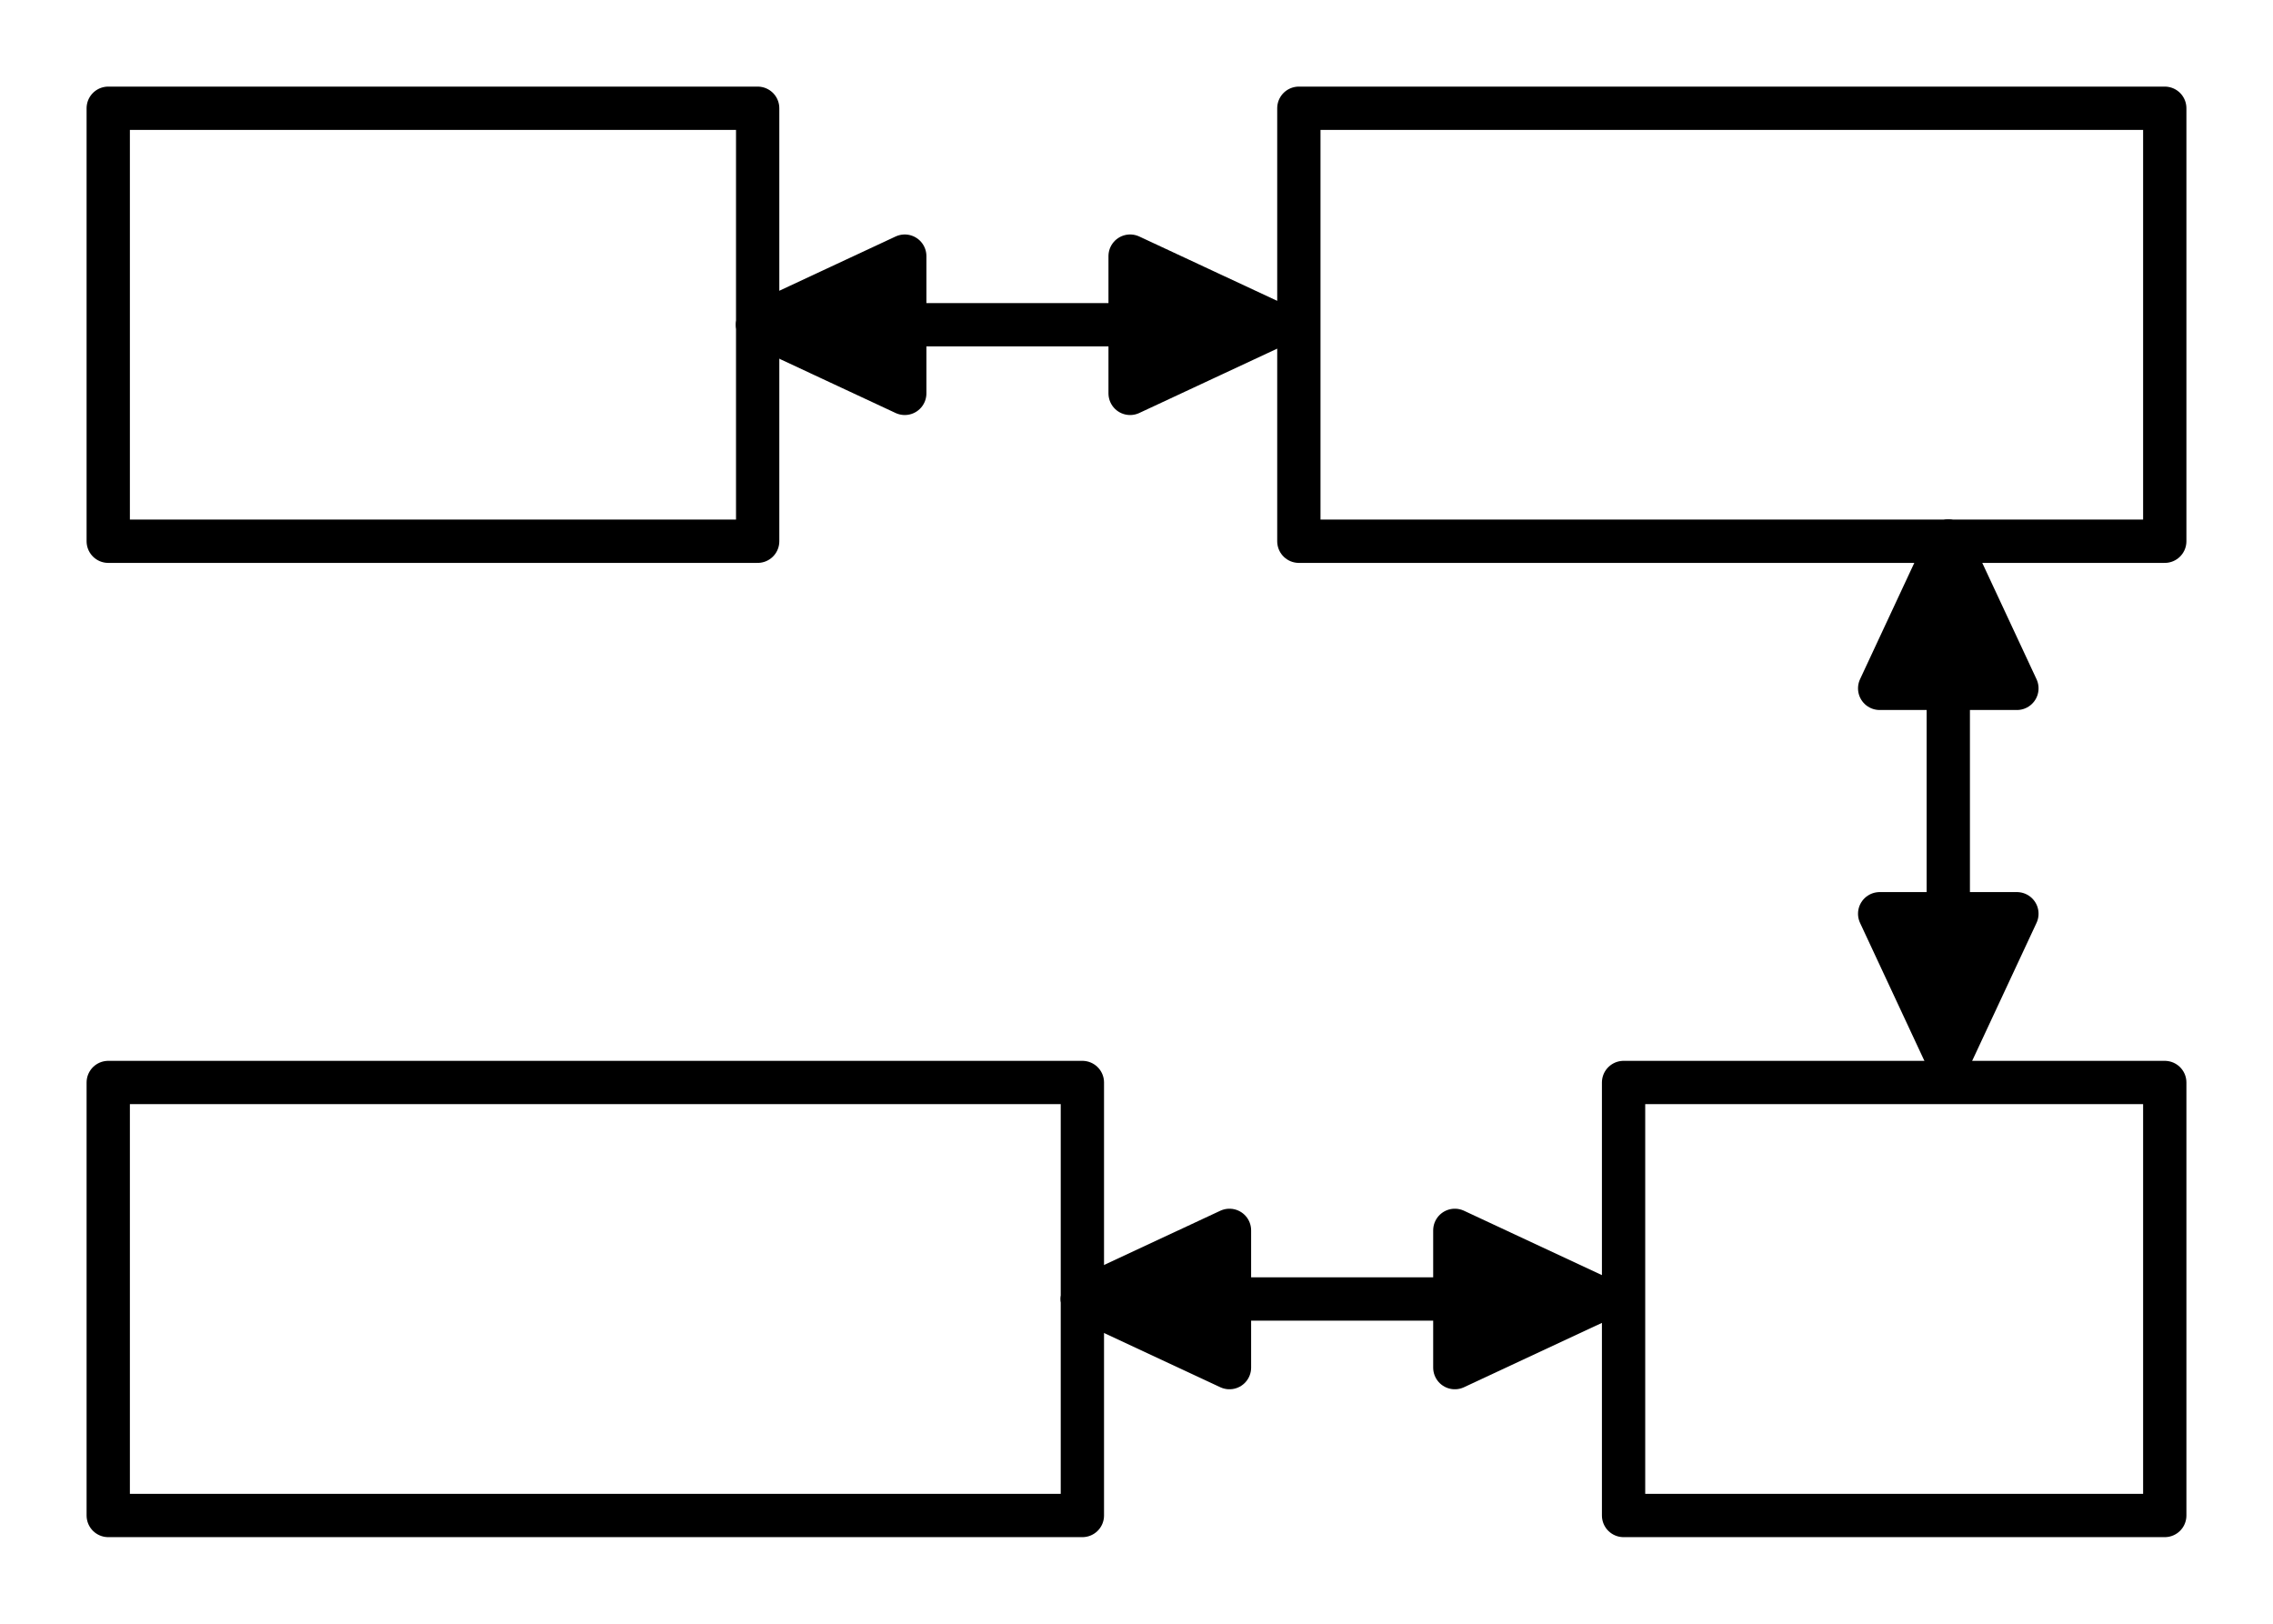
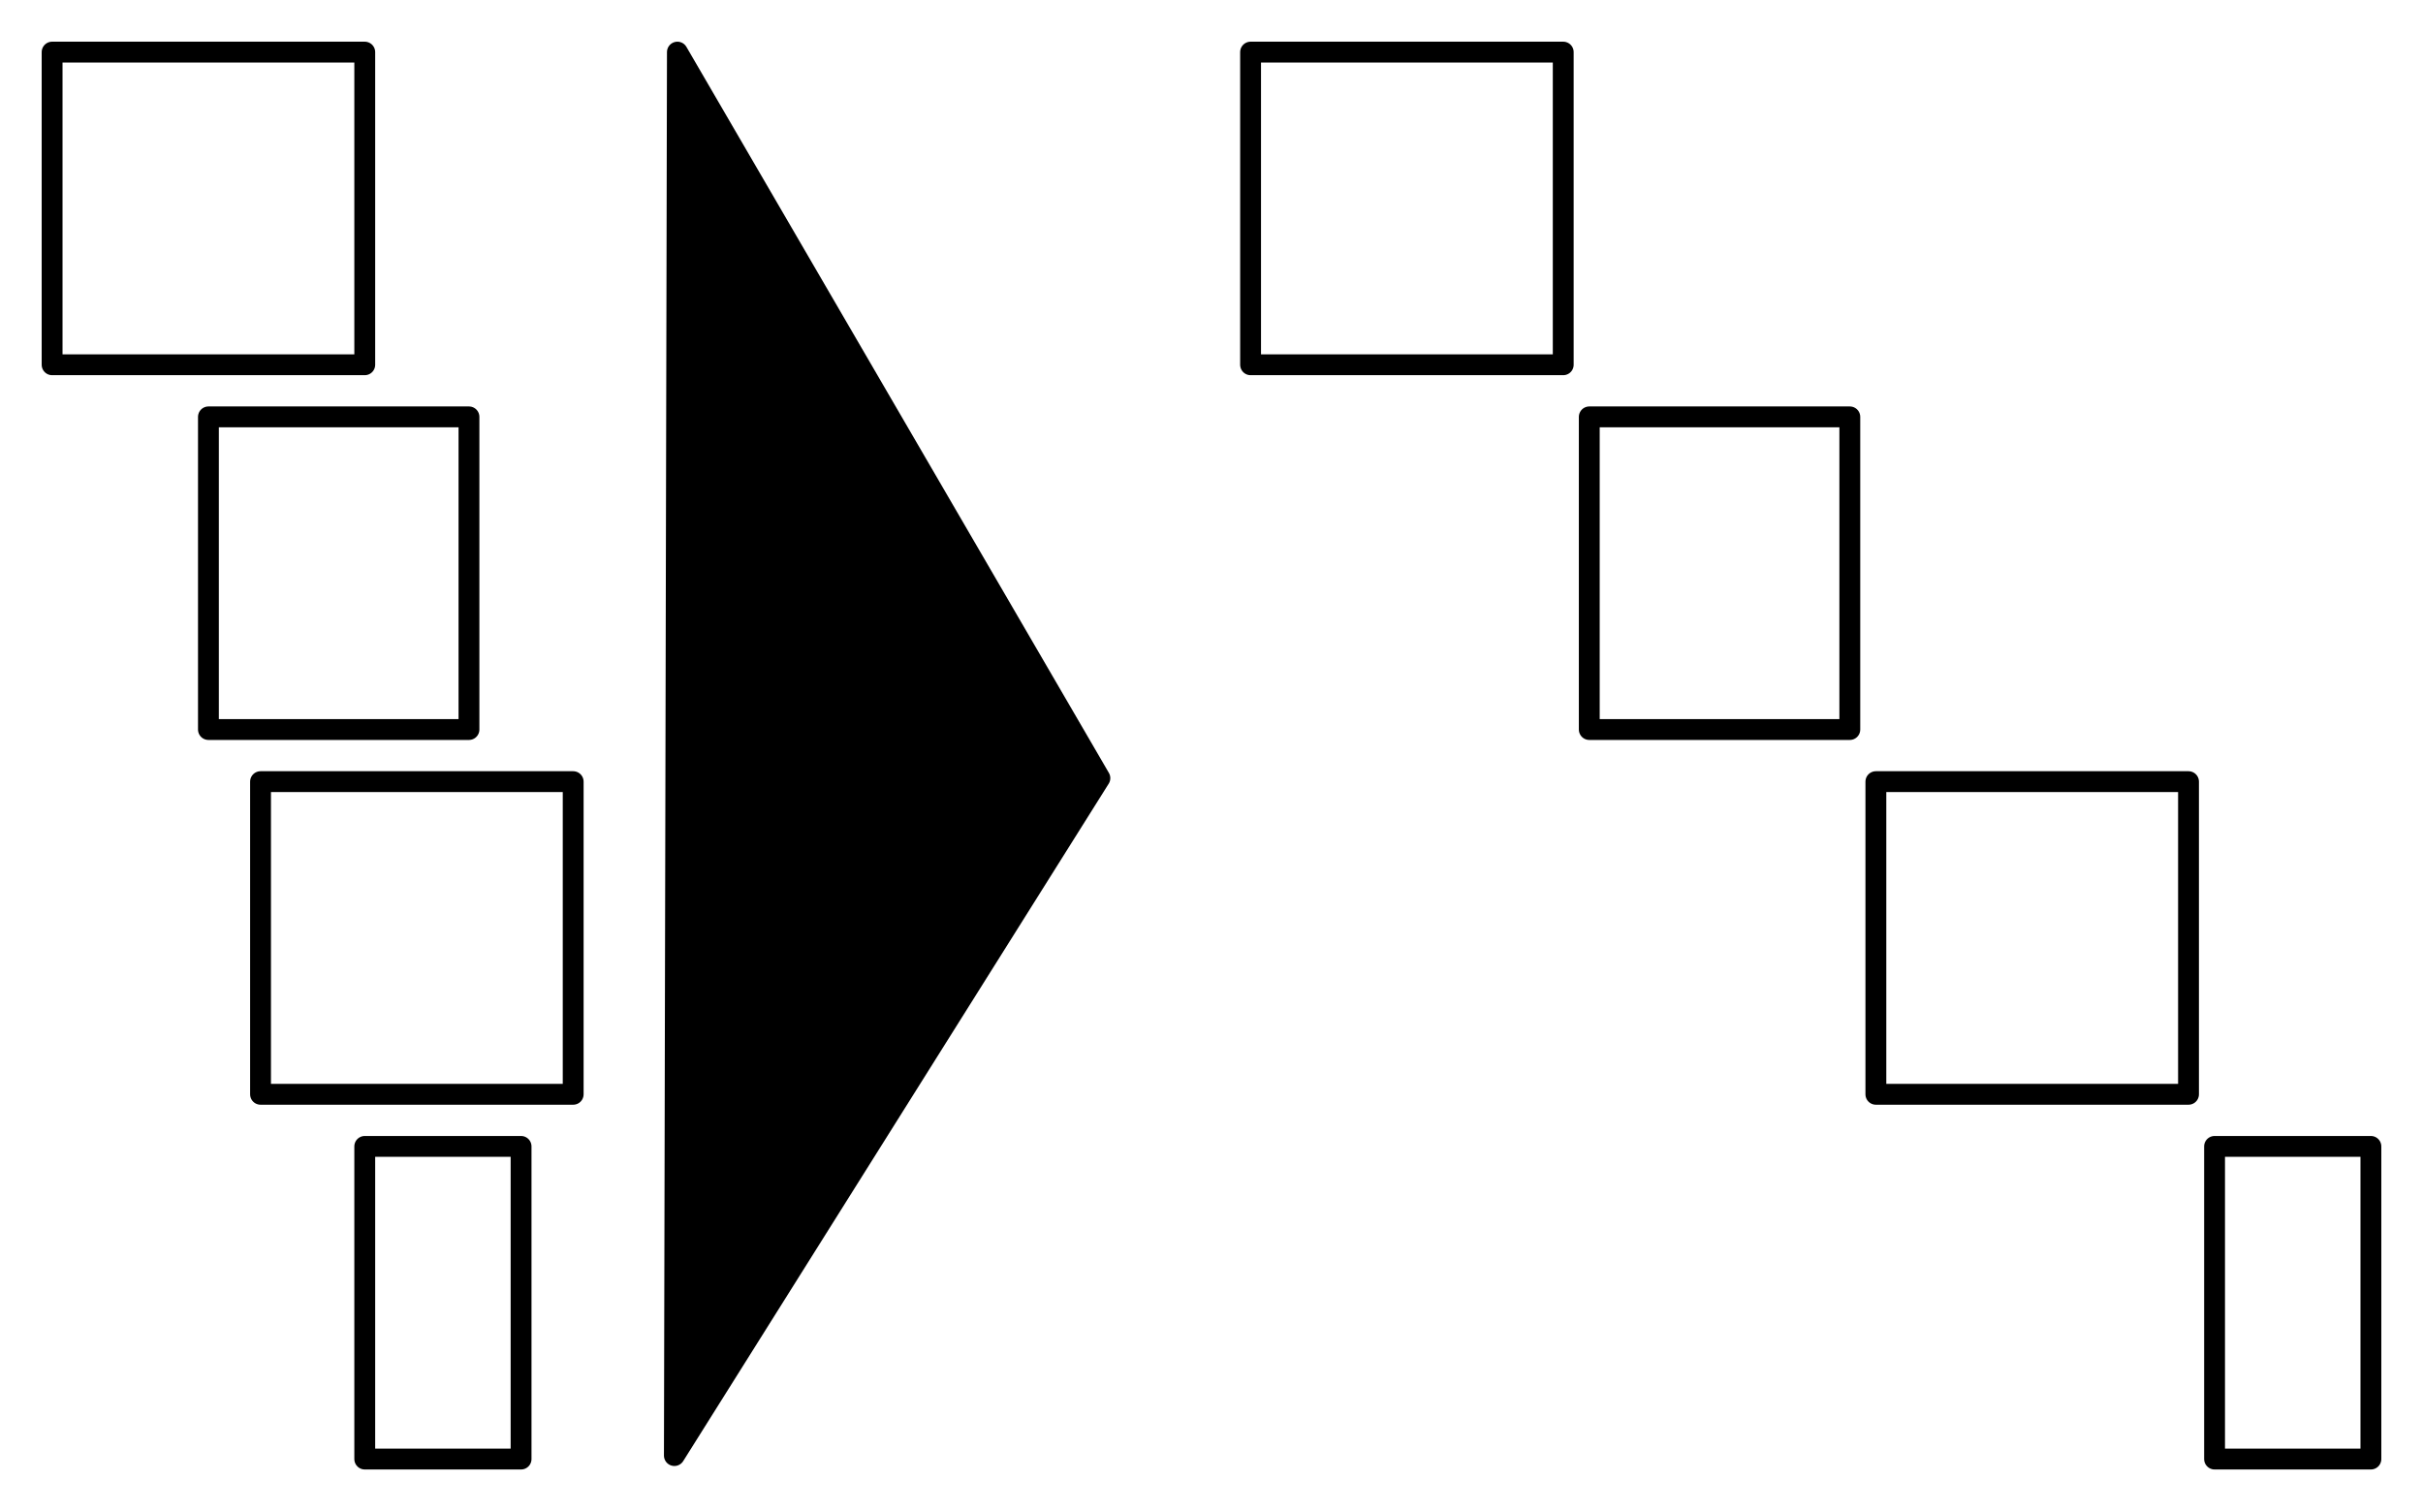
- <svg xmlns="http://www.w3.org/2000/svg" viewBox="0 0 210 150" stroke="#000">
-   <path fill="none" stroke-linecap="round" stroke-width="4" d="M10 10h60m-60 0h60m0 0v40m0-40v40m0 0H10m60 0H10m0 0V10m0 40V10M120 10h80m-80 0h80m0 0v40m0-40v40m0 0h-80m80 0h-80m0 0V10m0 40V10M150 100h50m-50 0h50m0 0v40m0-40v40m0 0h-50m50 0h-50m0 0v-40m0 40v-40M10 100h90m-90 0h90m0 0v40m0-40v40m0 0H10m90 0H10m0 0v-40m0 40v-40" />
-   <g stroke-linecap="round">
-     <path fill="none" stroke-width="4" d="M70 30h48m-48 0h48" />
-     <path fill-rule="evenodd" stroke-width="0" d="m70 30 13.59-6.34v12.68L70 30" />
-     <path fill="none" stroke-width="4" d="M70 30c4.1-1.91 8.2-3.82 13.59-6.34M70 30c4.27-1.99 8.55-3.99 13.59-6.34m0 0v12.68m0-12.68v12.68m0 0C80.71 35 77.84 33.65 70 30m13.59 6.34L70 30m0 0s0 0 0 0m0 0s0 0 0 0" />
-     <g>
-       <path fill-rule="evenodd" stroke-width="0" d="m118 30-13.59 6.34V23.66L118 30" />
-       <path fill="none" stroke-width="4" d="M118 30c-4.1 1.91-8.2 3.82-13.59 6.34M118 30c-4.27 1.99-8.55 3.99-13.59 6.34m0 0V23.66m0 12.68V23.66m0 0C107.29 25 110.16 26.35 118 30m-13.59-6.34L118 30m0 0s0 0 0 0m0 0s0 0 0 0" />
-     </g>
-   </g>
-   <g stroke-linecap="round">
-     <path fill="none" stroke-width="4" d="M100 120h48m-48 0h48" />
-     <path fill-rule="evenodd" stroke-width="0" d="m100 120 13.59-6.34v12.68L100 120" />
-     <path fill="none" stroke-width="4" d="m100 120 13.59-6.34M100 120c2.9-1.35 5.79-2.7 13.59-6.34m0 0v12.68m0-12.68v12.68m0 0c-4.35-2.03-8.7-4.06-13.59-6.34m13.59 6.34c-3.08-1.44-6.16-2.87-13.59-6.34m0 0s0 0 0 0m0 0s0 0 0 0" />
-     <g>
-       <path fill-rule="evenodd" stroke-width="0" d="m148 120-13.59 6.34v-12.68L148 120" />
-       <path fill="none" stroke-width="4" d="m148 120-13.59 6.34M148 120c-2.9 1.35-5.79 2.7-13.59 6.34m0 0v-12.68m0 12.68v-12.68m0 0c4.35 2.03 8.7 4.06 13.59 6.34m-13.59-6.34c3.08 1.44 6.16 2.87 13.59 6.34m0 0s0 0 0 0m0 0s0 0 0 0" />
-     </g>
-   </g>
-   <g stroke-linecap="round">
-     <path fill="none" stroke-width="4" d="M180 50v48m0-48v48" />
-     <path fill-rule="evenodd" stroke-width="0" d="m180 50 6.34 13.59h-12.68L180 50" />
-     <path fill="none" stroke-width="4" d="M180 50c1.31 2.81 2.62 5.61 6.34 13.59M180 50l6.34 13.59m0 0h-12.68m12.68 0h-12.68m0 0c2.03-4.34 4.05-8.69 6.34-13.59m-6.34 13.59c1.94-4.15 3.88-8.31 6.34-13.59m0 0s0 0 0 0m0 0s0 0 0 0" />
-     <g>
-       <path fill-rule="evenodd" stroke-width="0" d="m180 98-6.34-13.59h12.68L180 98" />
-       <path fill="none" stroke-width="4" d="M180 98c-1.31-2.81-2.62-5.61-6.34-13.59M180 98l-6.34-13.59m0 0h12.68m-12.68 0h12.68m0 0c-2.03 4.34-4.05 8.69-6.34 13.59m6.34-13.59c-1.94 4.15-3.88 8.31-6.34 13.59m0 0s0 0 0 0m0 0s0 0 0 0" />
-     </g>
+ <svg xmlns="http://www.w3.org/2000/svg" viewBox="0 0 465 290" stroke="#000">
+   <path fill="none" stroke-linecap="round" stroke-width="4" d="M10 10h60m-60 0h60m0 0v60m0-60v60m0 0H10m60 0H10m0 0V10m0 60V10M50 150h60m-60 0h60m0 0v60m0-60v60m0 0H50m60 0H50m0 0v-60m0 60v-60M40 80h50m-50 0h50m0 0v60m0-60v60m0 0H40m50 0H40m0 0V80m0 60V80M70 220h30m-30 0h30m0 0v60m0-60v60m0 0H70m30 0H70m0 0v-60m0 60v-60M240 10h60m-60 0h60m0 0v60m0-60v60m0 0h-60m60 0h-60m0 0V10m0 60V10M360 150h60m-60 0h60m0 0v60m0-60v60m0 0h-60m60 0h-60m0 0v-60m0 60v-60M305 80h50m-50 0h50m0 0v60m0-60v60m0 0h-50m50 0h-50m0 0V80m0 60V80M425 220h30m-30 0h30m0 0v60m0-60v60m0 0h-30m30 0h-30m0 0v-60m0 60v-60" />
+   <g fill-rule="evenodd" stroke-linecap="round">
+     <path stroke-width="0" d="m130 10-.58 269.33 81.66-130L130 10" />
+     <path fill="none" stroke-width="4" d="M130 10c-.2 94.2-.41 188.39-.58 269.33M130 10c-.18 81.45-.35 162.91-.58 269.33m0 0c28.12-44.76 56.24-89.53 81.66-130m-81.66 130c19.55-31.13 39.11-62.26 81.66-130m0 0C189.8 112.77 168.53 76.2 130 10m81.08 139.33C180.58 96.91 150.07 44.49 130 10m0 0s0 0 0 0m0 0s0 0 0 0" />
  </g>
</svg>
